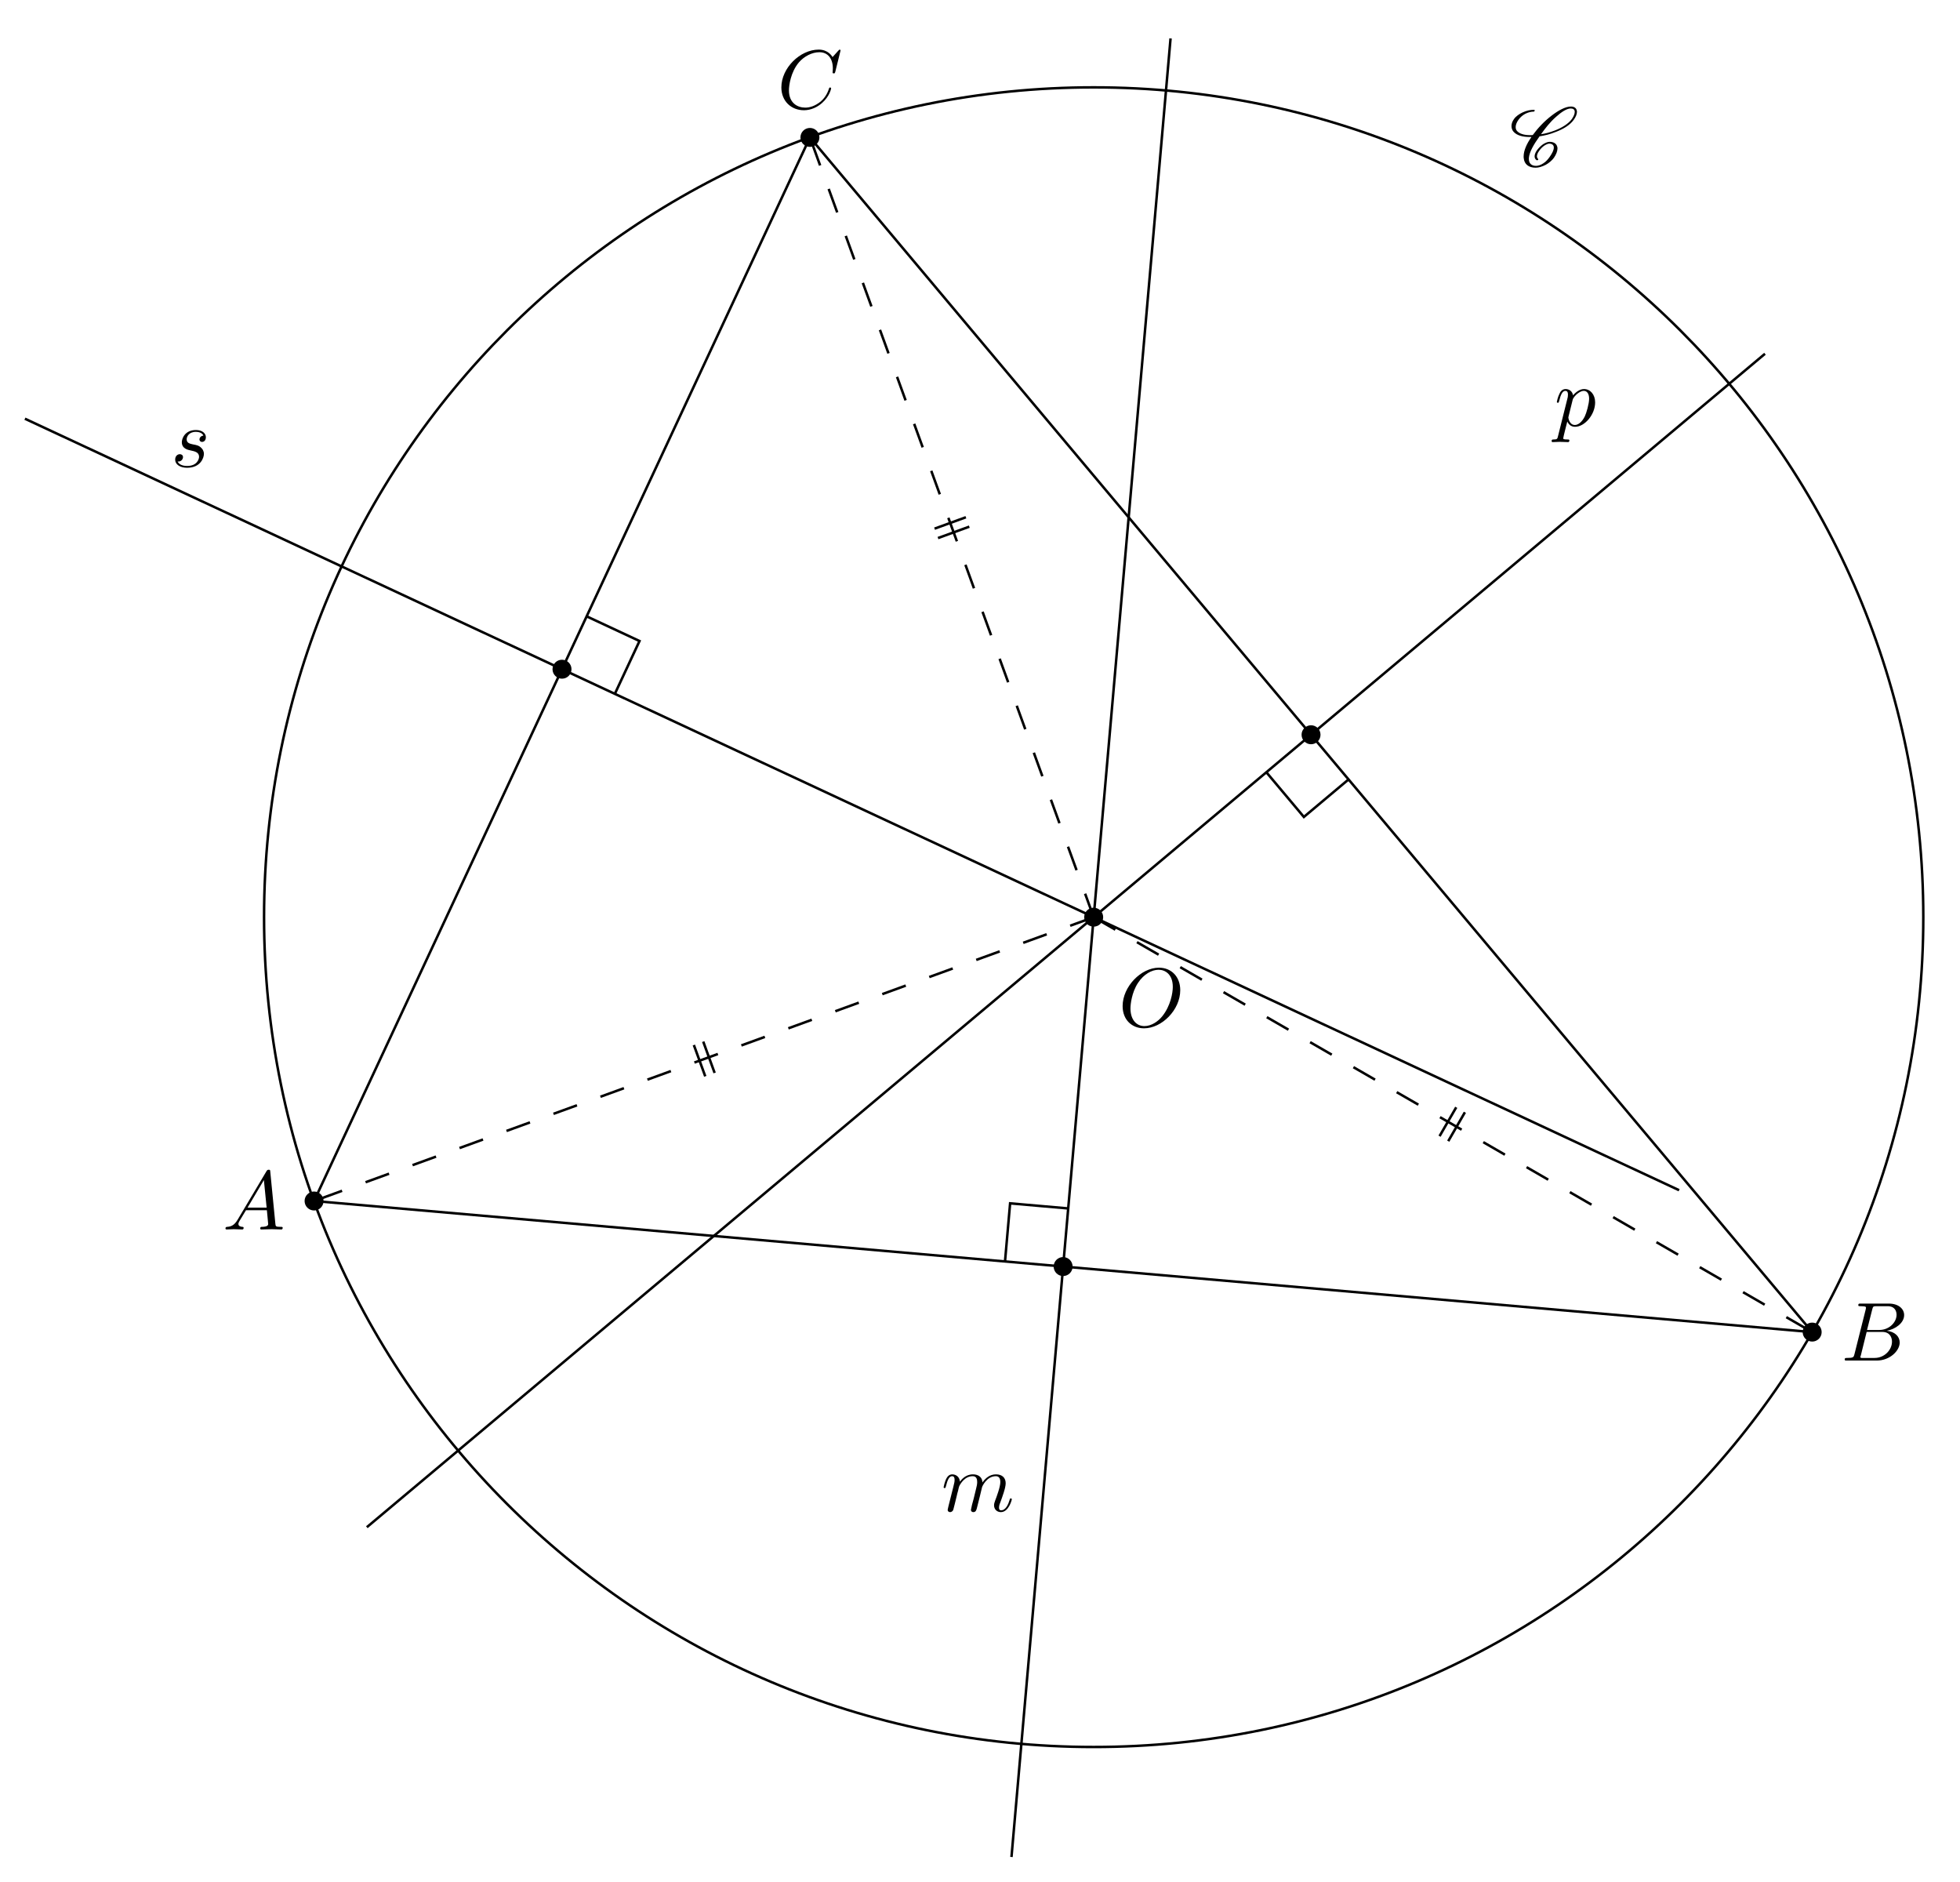
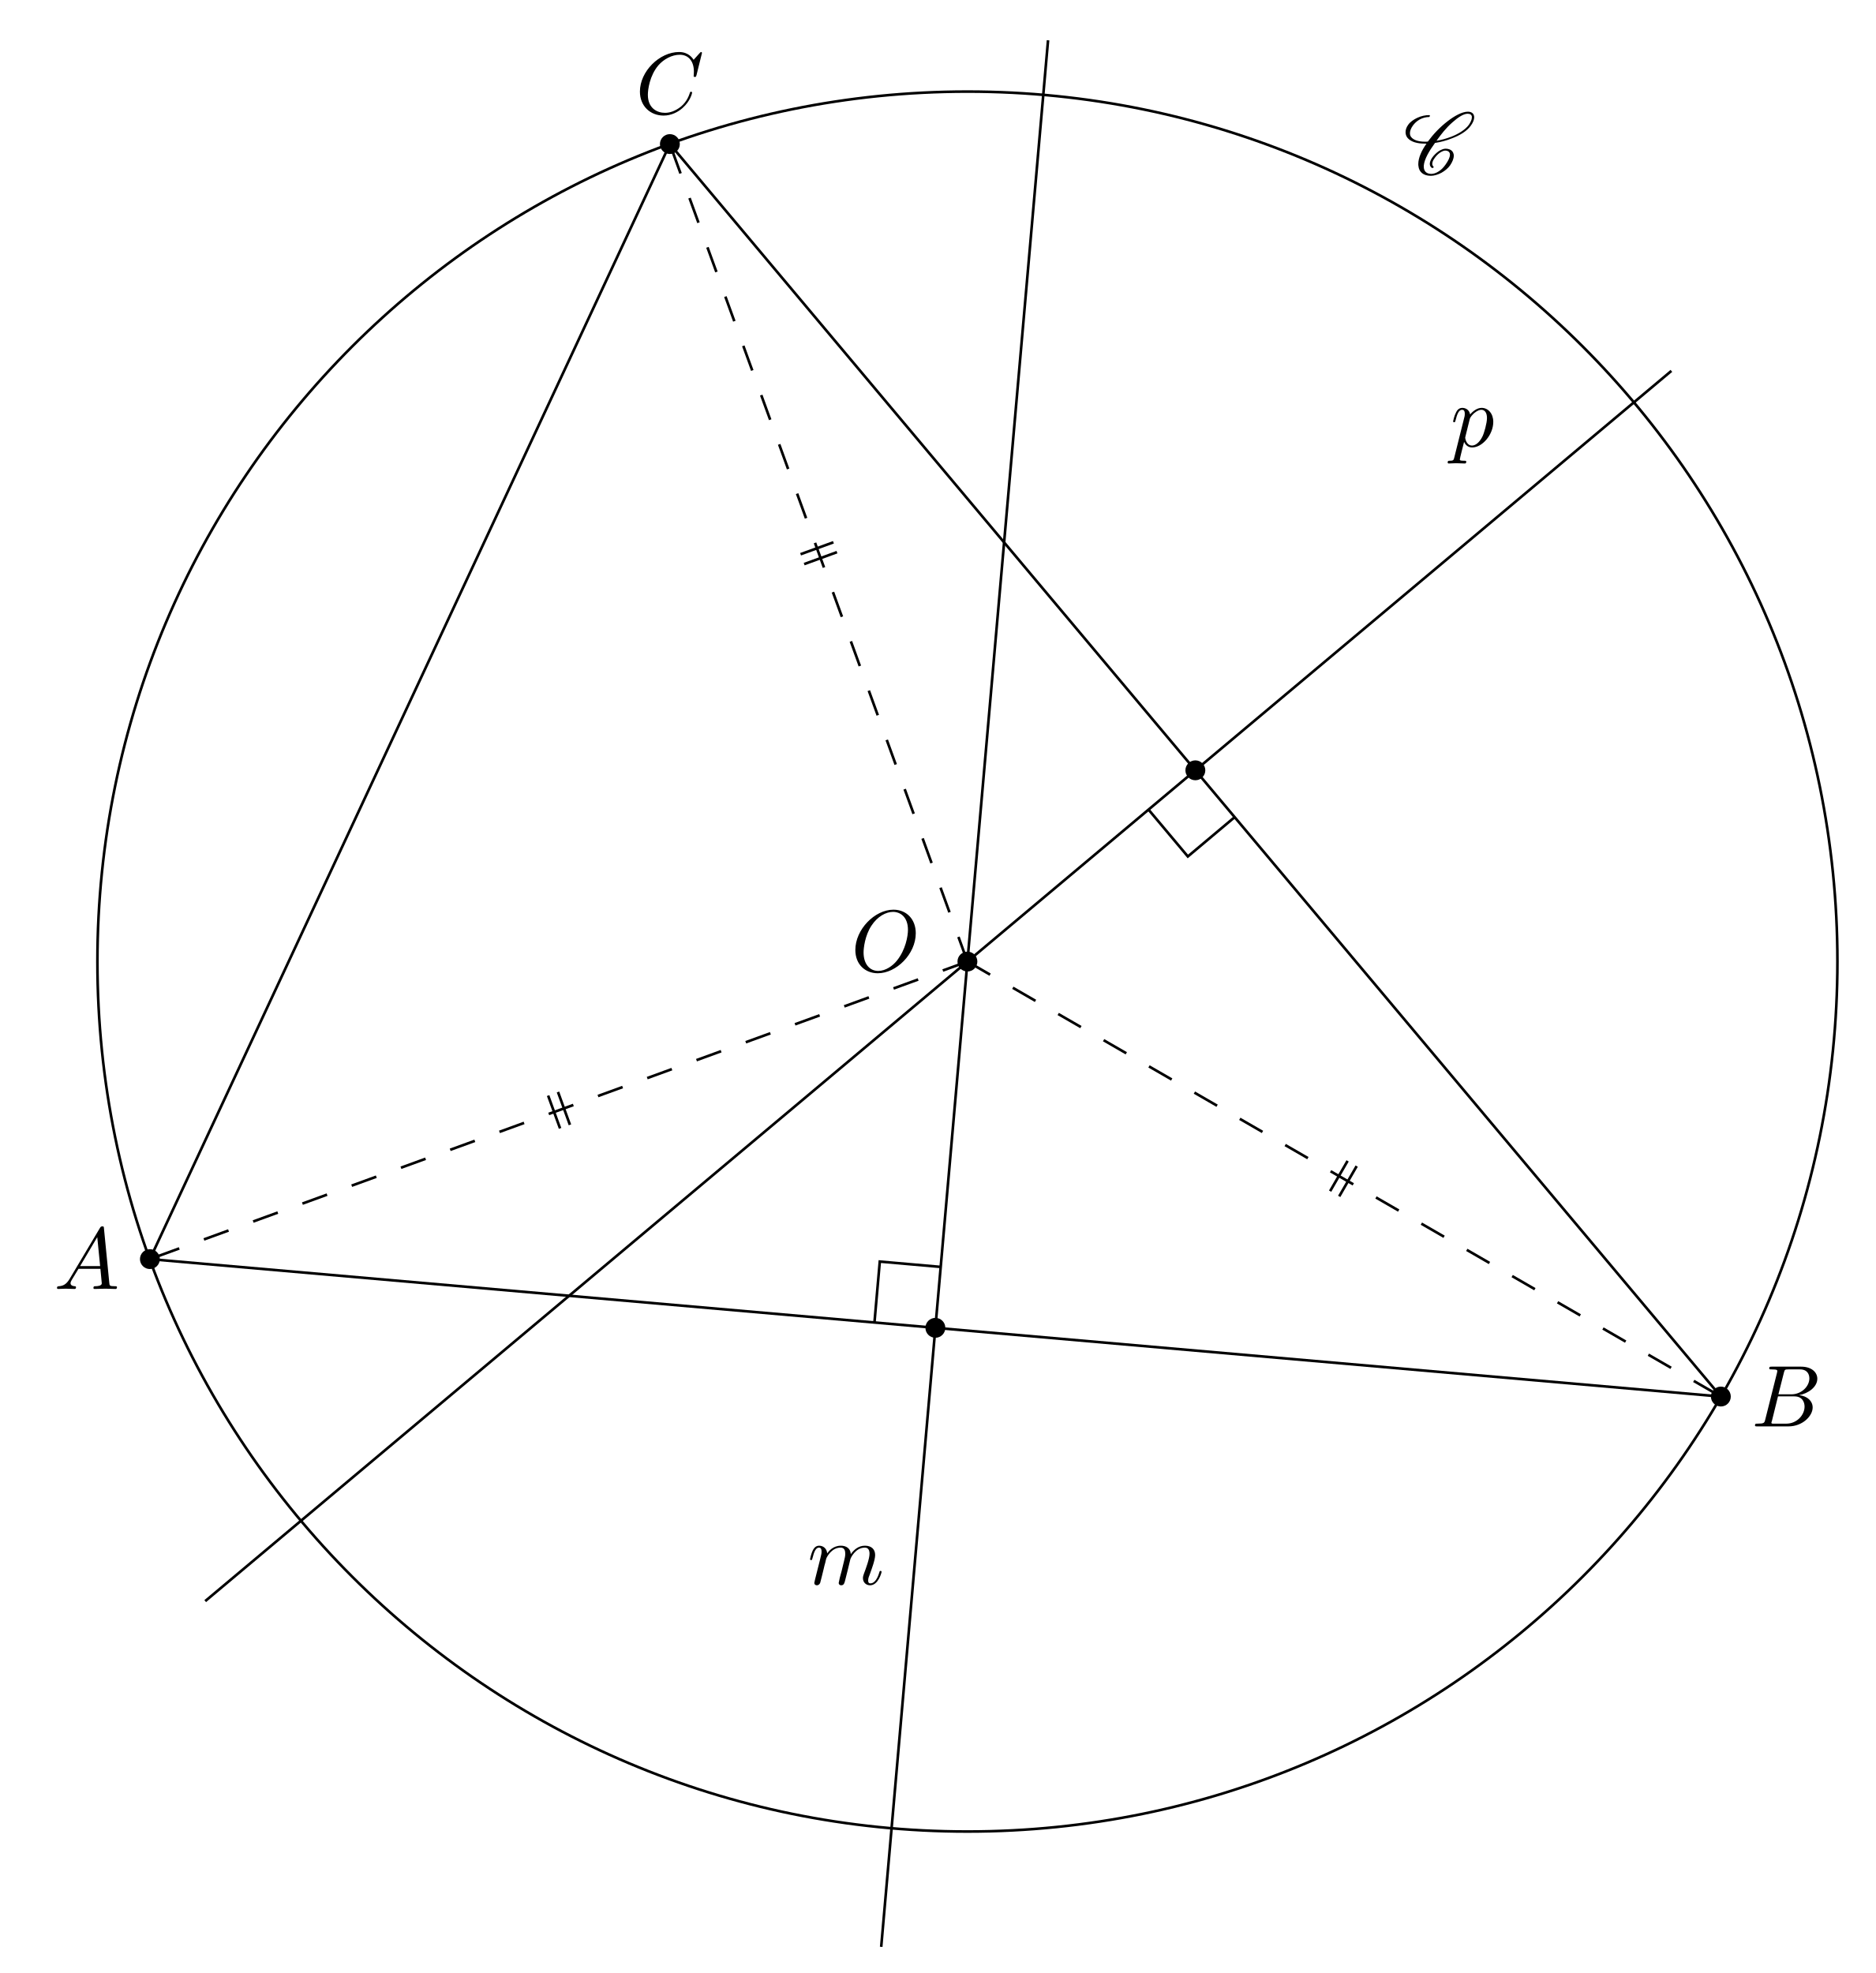
- <svg xmlns="http://www.w3.org/2000/svg" xmlns:xlink="http://www.w3.org/1999/xlink" width="234.392pt" height="225.009pt" viewBox="0 0 234.392 225.009">
+ <svg xmlns="http://www.w3.org/2000/svg" xmlns:xlink="http://www.w3.org/1999/xlink" width="213.926pt" height="225.009pt" viewBox="0 0 213.926 225.009">
  <defs>
    <g>
      <g id="glyph-0-0">
        <path d="M 7.375 -4.344 C 7.375 -5.953 6.312 -7.031 4.828 -7.031 C 2.688 -7.031 0.484 -4.766 0.484 -2.438 C 0.484 -0.781 1.609 0.219 3.047 0.219 C 5.156 0.219 7.375 -1.969 7.375 -4.344 Z M 3.094 -0.047 C 2.109 -0.047 1.422 -0.844 1.422 -2.156 C 1.422 -2.609 1.562 -4.062 2.328 -5.219 C 3.016 -6.266 3.984 -6.781 4.781 -6.781 C 5.594 -6.781 6.484 -6.219 6.484 -4.734 C 6.484 -4.016 6.219 -2.469 5.234 -1.234 C 4.75 -0.625 3.938 -0.047 3.094 -0.047 Z M 3.094 -0.047 " />
      </g>
      <g id="glyph-0-1">
        <path d="M 1.781 -1.141 C 1.391 -0.484 1 -0.344 0.562 -0.312 C 0.438 -0.297 0.344 -0.297 0.344 -0.109 C 0.344 -0.047 0.406 0 0.484 0 C 0.75 0 1.062 -0.031 1.328 -0.031 C 1.672 -0.031 2.016 0 2.328 0 C 2.391 0 2.516 0 2.516 -0.188 C 2.516 -0.297 2.438 -0.312 2.359 -0.312 C 2.141 -0.328 1.891 -0.406 1.891 -0.656 C 1.891 -0.781 1.953 -0.891 2.031 -1.031 L 2.797 -2.297 L 5.297 -2.297 C 5.312 -2.094 5.453 -0.734 5.453 -0.641 C 5.453 -0.344 4.938 -0.312 4.734 -0.312 C 4.594 -0.312 4.5 -0.312 4.5 -0.109 C 4.5 0 4.609 0 4.641 0 C 5.047 0 5.469 -0.031 5.875 -0.031 C 6.125 -0.031 6.766 0 7.016 0 C 7.062 0 7.188 0 7.188 -0.203 C 7.188 -0.312 7.094 -0.312 6.953 -0.312 C 6.344 -0.312 6.344 -0.375 6.312 -0.672 L 5.703 -6.891 C 5.688 -7.094 5.688 -7.141 5.516 -7.141 C 5.359 -7.141 5.312 -7.062 5.25 -6.969 Z M 2.984 -2.609 L 4.938 -5.906 L 5.266 -2.609 Z M 2.984 -2.609 " />
      </g>
      <g id="glyph-0-2">
        <path d="M 1.594 -0.781 C 1.5 -0.391 1.469 -0.312 0.688 -0.312 C 0.516 -0.312 0.422 -0.312 0.422 -0.109 C 0.422 0 0.516 0 0.688 0 L 4.25 0 C 5.828 0 7 -1.172 7 -2.156 C 7 -2.875 6.422 -3.453 5.453 -3.562 C 6.484 -3.75 7.531 -4.484 7.531 -5.438 C 7.531 -6.172 6.875 -6.812 5.688 -6.812 L 2.328 -6.812 C 2.141 -6.812 2.047 -6.812 2.047 -6.609 C 2.047 -6.5 2.141 -6.5 2.328 -6.5 C 2.344 -6.5 2.531 -6.5 2.703 -6.484 C 2.875 -6.453 2.969 -6.453 2.969 -6.312 C 2.969 -6.281 2.953 -6.25 2.938 -6.125 Z M 3.094 -3.656 L 3.719 -6.125 C 3.812 -6.469 3.828 -6.5 4.25 -6.5 L 5.547 -6.5 C 6.422 -6.5 6.625 -5.906 6.625 -5.469 C 6.625 -4.594 5.766 -3.656 4.562 -3.656 Z M 2.656 -0.312 C 2.516 -0.312 2.5 -0.312 2.438 -0.312 C 2.328 -0.328 2.297 -0.344 2.297 -0.422 C 2.297 -0.453 2.297 -0.469 2.359 -0.641 L 3.047 -3.422 L 4.922 -3.422 C 5.875 -3.422 6.078 -2.688 6.078 -2.266 C 6.078 -1.281 5.188 -0.312 4 -0.312 Z M 2.656 -0.312 " />
      </g>
      <g id="glyph-0-3">
        <path d="M 7.578 -6.922 C 7.578 -6.953 7.562 -7.031 7.469 -7.031 C 7.438 -7.031 7.422 -7.016 7.312 -6.906 L 6.625 -6.141 C 6.531 -6.281 6.078 -7.031 4.969 -7.031 C 2.734 -7.031 0.5 -4.828 0.5 -2.516 C 0.5 -0.875 1.672 0.219 3.203 0.219 C 4.062 0.219 4.828 -0.172 5.359 -0.641 C 6.281 -1.453 6.453 -2.359 6.453 -2.391 C 6.453 -2.5 6.344 -2.5 6.328 -2.5 C 6.266 -2.5 6.219 -2.469 6.203 -2.391 C 6.109 -2.109 5.875 -1.391 5.188 -0.812 C 4.5 -0.266 3.875 -0.094 3.359 -0.094 C 2.469 -0.094 1.406 -0.609 1.406 -2.156 C 1.406 -2.734 1.609 -4.344 2.609 -5.516 C 3.219 -6.219 4.156 -6.719 5.047 -6.719 C 6.062 -6.719 6.656 -5.953 6.656 -4.797 C 6.656 -4.391 6.625 -4.391 6.625 -4.281 C 6.625 -4.188 6.734 -4.188 6.766 -4.188 C 6.891 -4.188 6.891 -4.203 6.953 -4.391 Z M 7.578 -6.922 " />
      </g>
      <g id="glyph-0-4">
        <path d="M 0.875 -0.594 C 0.844 -0.438 0.781 -0.203 0.781 -0.156 C 0.781 0.016 0.922 0.109 1.078 0.109 C 1.203 0.109 1.375 0.031 1.453 -0.172 C 1.453 -0.188 1.578 -0.656 1.641 -0.906 L 1.859 -1.797 C 1.906 -2.031 1.969 -2.25 2.031 -2.469 C 2.062 -2.641 2.141 -2.938 2.156 -2.969 C 2.297 -3.281 2.828 -4.188 3.781 -4.188 C 4.234 -4.188 4.312 -3.812 4.312 -3.484 C 4.312 -3.234 4.25 -2.953 4.172 -2.656 L 3.891 -1.5 L 3.688 -0.75 C 3.656 -0.547 3.562 -0.203 3.562 -0.156 C 3.562 0.016 3.703 0.109 3.844 0.109 C 4.156 0.109 4.219 -0.141 4.297 -0.453 C 4.438 -1.016 4.812 -2.469 4.891 -2.859 C 4.922 -2.984 5.453 -4.188 6.547 -4.188 C 6.969 -4.188 7.078 -3.844 7.078 -3.484 C 7.078 -2.922 6.656 -1.781 6.453 -1.25 C 6.375 -1.016 6.328 -0.906 6.328 -0.703 C 6.328 -0.234 6.672 0.109 7.141 0.109 C 8.078 0.109 8.453 -1.344 8.453 -1.422 C 8.453 -1.531 8.359 -1.531 8.328 -1.531 C 8.234 -1.531 8.234 -1.5 8.188 -1.344 C 8.031 -0.812 7.719 -0.109 7.172 -0.109 C 7 -0.109 6.922 -0.203 6.922 -0.438 C 6.922 -0.688 7.016 -0.922 7.109 -1.141 C 7.297 -1.672 7.719 -2.766 7.719 -3.344 C 7.719 -3.984 7.312 -4.406 6.562 -4.406 C 5.828 -4.406 5.312 -3.969 4.938 -3.438 C 4.938 -3.562 4.906 -3.906 4.625 -4.141 C 4.375 -4.359 4.062 -4.406 3.812 -4.406 C 2.906 -4.406 2.422 -3.766 2.25 -3.531 C 2.203 -4.109 1.781 -4.406 1.328 -4.406 C 0.875 -4.406 0.688 -4.016 0.594 -3.844 C 0.422 -3.484 0.297 -2.906 0.297 -2.875 C 0.297 -2.766 0.391 -2.766 0.406 -2.766 C 0.516 -2.766 0.516 -2.781 0.578 -3 C 0.75 -3.703 0.953 -4.188 1.312 -4.188 C 1.469 -4.188 1.609 -4.109 1.609 -3.734 C 1.609 -3.516 1.578 -3.406 1.453 -2.891 Z M 0.875 -0.594 " />
      </g>
      <g id="glyph-0-5">
        <path d="M 0.453 1.219 C 0.375 1.562 0.344 1.625 -0.094 1.625 C -0.203 1.625 -0.312 1.625 -0.312 1.812 C -0.312 1.891 -0.266 1.938 -0.188 1.938 C 0.078 1.938 0.375 1.906 0.641 1.906 C 0.984 1.906 1.312 1.938 1.641 1.938 C 1.688 1.938 1.812 1.938 1.812 1.734 C 1.812 1.625 1.719 1.625 1.578 1.625 C 1.078 1.625 1.078 1.562 1.078 1.469 C 1.078 1.344 1.5 -0.281 1.562 -0.531 C 1.688 -0.234 1.969 0.109 2.484 0.109 C 3.641 0.109 4.891 -1.344 4.891 -2.812 C 4.891 -3.75 4.312 -4.406 3.562 -4.406 C 3.062 -4.406 2.578 -4.047 2.25 -3.656 C 2.156 -4.203 1.719 -4.406 1.359 -4.406 C 0.891 -4.406 0.703 -4.016 0.625 -3.844 C 0.438 -3.5 0.312 -2.906 0.312 -2.875 C 0.312 -2.766 0.406 -2.766 0.422 -2.766 C 0.531 -2.766 0.531 -2.781 0.594 -3 C 0.766 -3.703 0.969 -4.188 1.328 -4.188 C 1.5 -4.188 1.641 -4.109 1.641 -3.734 C 1.641 -3.5 1.609 -3.391 1.562 -3.219 Z M 2.203 -3.109 C 2.266 -3.375 2.547 -3.656 2.719 -3.812 C 3.078 -4.109 3.359 -4.188 3.531 -4.188 C 3.922 -4.188 4.172 -3.844 4.172 -3.25 C 4.172 -2.656 3.844 -1.516 3.656 -1.141 C 3.312 -0.438 2.844 -0.109 2.469 -0.109 C 1.812 -0.109 1.688 -0.938 1.688 -1 C 1.688 -1.016 1.688 -1.031 1.719 -1.156 Z M 2.203 -3.109 " />
      </g>
-       <g id="glyph-0-6">
-         <path d="M 3.891 -3.734 C 3.625 -3.719 3.422 -3.5 3.422 -3.281 C 3.422 -3.141 3.516 -2.984 3.734 -2.984 C 3.953 -2.984 4.188 -3.156 4.188 -3.547 C 4.188 -4 3.766 -4.406 3 -4.406 C 1.688 -4.406 1.312 -3.391 1.312 -2.953 C 1.312 -2.172 2.047 -2.031 2.344 -1.969 C 2.859 -1.859 3.375 -1.75 3.375 -1.203 C 3.375 -0.953 3.156 -0.109 1.953 -0.109 C 1.812 -0.109 1.047 -0.109 0.812 -0.641 C 1.203 -0.594 1.453 -0.891 1.453 -1.172 C 1.453 -1.391 1.281 -1.516 1.078 -1.516 C 0.812 -1.516 0.516 -1.312 0.516 -0.859 C 0.516 -0.297 1.094 0.109 1.938 0.109 C 3.562 0.109 3.953 -1.094 3.953 -1.547 C 3.953 -1.906 3.766 -2.156 3.641 -2.266 C 3.375 -2.547 3.078 -2.609 2.641 -2.688 C 2.281 -2.766 1.891 -2.844 1.891 -3.297 C 1.891 -3.578 2.125 -4.188 3 -4.188 C 3.25 -4.188 3.75 -4.109 3.891 -3.734 Z M 3.891 -3.734 " />
-       </g>
      <g id="glyph-1-0">
        <path d="M 3.438 -0.875 C 3.359 -0.953 3.312 -1.047 3.312 -1.172 C 3.312 -1.328 3.375 -1.547 3.547 -1.781 C 3.703 -2.016 3.906 -2.25 4.172 -2.438 C 4.391 -2.578 4.609 -2.688 4.781 -2.688 C 5.125 -2.688 5.312 -2.516 5.328 -2.266 L 5.328 -2.219 C 5.328 -1.906 5.125 -1.516 4.828 -1.094 C 4.625 -0.812 4.391 -0.531 4.062 -0.328 C 3.766 -0.125 3.438 -0.031 3.203 -0.031 C 2.609 -0.031 2.344 -0.375 2.344 -0.859 L 2.344 -0.969 C 2.406 -1.719 2.969 -2.656 3.625 -3.562 C 4.234 -3.656 4.891 -3.812 5.578 -4.094 C 6.375 -4.391 7.25 -4.875 7.719 -5.547 C 7.953 -5.875 8.094 -6.203 8.094 -6.484 C 8.094 -6.531 8.094 -6.578 8.078 -6.625 C 8.031 -6.938 7.766 -7.125 7.375 -7.125 C 6.703 -7.125 5.828 -6.625 5.094 -6.062 C 4.172 -5.359 3.406 -4.531 2.812 -3.719 C 2.703 -3.703 2.594 -3.703 2.484 -3.703 C 1.766 -3.703 1.172 -3.875 0.891 -4.25 C 0.812 -4.359 0.766 -4.5 0.766 -4.672 C 0.766 -4.922 0.875 -5.219 1.094 -5.531 C 1.281 -5.797 1.562 -6.062 1.875 -6.234 C 2.25 -6.438 2.625 -6.516 2.938 -6.516 C 2.953 -6.516 2.984 -6.531 3 -6.547 C 3.016 -6.594 3.047 -6.625 3.047 -6.656 C 3.047 -6.703 3.016 -6.734 2.969 -6.734 C 2.562 -6.734 2.094 -6.656 1.594 -6.422 C 1.203 -6.234 0.797 -5.969 0.562 -5.625 C 0.344 -5.328 0.266 -5.031 0.266 -4.781 C 0.266 -4.531 0.359 -4.281 0.516 -4.109 C 0.922 -3.656 1.641 -3.484 2.438 -3.484 L 2.656 -3.484 C 2.078 -2.672 1.719 -1.844 1.719 -1.156 C 1.719 -1.078 1.719 -1 1.734 -0.938 C 1.797 -0.25 2.297 0.188 3.156 0.188 C 3.516 0.188 3.938 0.062 4.359 -0.156 C 4.75 -0.375 5.109 -0.672 5.344 -1 C 5.609 -1.391 5.766 -1.781 5.766 -2.109 C 5.766 -2.188 5.766 -2.25 5.734 -2.328 C 5.641 -2.703 5.297 -2.906 4.812 -2.906 C 4.578 -2.906 4.281 -2.766 4.031 -2.609 C 3.734 -2.391 3.484 -2.141 3.297 -1.875 C 3.125 -1.625 3.031 -1.375 3.031 -1.172 C 3.031 -0.984 3.109 -0.812 3.281 -0.703 C 3.297 -0.703 3.297 -0.703 3.312 -0.703 C 3.312 -0.703 3.344 -0.703 3.344 -0.703 L 3.422 -0.734 L 3.453 -0.75 C 3.453 -0.781 3.469 -0.781 3.469 -0.812 C 3.469 -0.844 3.453 -0.859 3.438 -0.875 Z M 3.453 -0.75 C 3.453 -0.766 3.469 -0.781 3.469 -0.812 C 3.469 -0.812 3.469 -0.828 3.453 -0.844 C 3.453 -0.844 3.453 -0.828 3.453 -0.75 Z M 7.344 -6.891 C 7.641 -6.891 7.797 -6.766 7.828 -6.562 L 7.828 -6.469 C 7.828 -6.234 7.703 -5.953 7.484 -5.625 C 7.047 -5.031 6.234 -4.562 5.469 -4.266 C 4.891 -4.047 4.328 -3.891 3.797 -3.812 C 4.312 -4.531 4.859 -5.25 5.609 -5.906 C 6.188 -6.422 6.844 -6.891 7.344 -6.891 Z M 7.344 -6.891 " />
      </g>
    </g>
    <clipPath id="clip-0">
-       <path clip-rule="nonzero" d="M 116 0 L 145 0 L 145 225.008 L 116 225.008 Z M 116 0 " />
+       <path clip-rule="nonzero" d="M 96 0 L 124 0 L 124 225.008 L 96 225.008 Z M 96 0 " />
    </clipPath>
    <clipPath id="clip-1">
-       <path clip-rule="nonzero" d="M 27 6 L 234.391 6 L 234.391 214 L 27 214 Z M 27 6 " />
+       <path clip-rule="nonzero" d="M 6 6 L 213.926 6 L 213.926 214 L 6 214 Z M 6 6 " />
    </clipPath>
  </defs>
-   <path fill-rule="nonzero" fill="rgb(0%, 0%, 0%)" fill-opacity="1" d="M 131.926 109.66 C 131.926 109.035 131.418 108.527 130.789 108.527 C 130.164 108.527 129.656 109.035 129.656 109.66 C 129.656 110.289 130.164 110.793 130.789 110.793 C 131.418 110.793 131.926 110.289 131.926 109.66 Z M 131.926 109.66 " />
-   <path fill-rule="nonzero" fill="rgb(0%, 0%, 0%)" fill-opacity="1" d="M 38.695 143.594 C 38.695 142.969 38.188 142.461 37.559 142.461 C 36.934 142.461 36.426 142.969 36.426 143.594 C 36.426 144.219 36.934 144.727 37.559 144.727 C 38.188 144.727 38.695 144.219 38.695 143.594 Z M 38.695 143.594 " />
-   <path fill-rule="nonzero" fill="rgb(0%, 0%, 0%)" fill-opacity="1" d="M 217.848 159.27 C 217.848 158.641 217.34 158.133 216.715 158.133 C 216.086 158.133 215.578 158.641 215.578 159.27 C 215.578 159.895 216.086 160.402 216.715 160.402 C 217.34 160.402 217.848 159.895 217.848 159.27 Z M 217.848 159.27 " />
-   <path fill-rule="nonzero" fill="rgb(0%, 0%, 0%)" fill-opacity="1" d="M 97.992 16.43 C 97.992 15.805 97.484 15.297 96.859 15.297 C 96.23 15.297 95.723 15.805 95.723 16.43 C 95.723 17.055 96.23 17.562 96.859 17.562 C 97.484 17.562 97.992 17.055 97.992 16.43 Z M 97.992 16.43 " />
-   <path fill-rule="nonzero" fill="rgb(0%, 0%, 0%)" fill-opacity="1" d="M 128.27 151.43 C 128.27 150.805 127.762 150.297 127.137 150.297 C 126.512 150.297 126.004 150.805 126.004 151.43 C 126.004 152.059 126.512 152.566 127.137 152.566 C 127.762 152.566 128.27 152.059 128.27 151.43 Z M 128.27 151.43 " />
-   <path fill-rule="nonzero" fill="rgb(0%, 0%, 0%)" fill-opacity="1" d="M 157.918 87.848 C 157.918 87.223 157.41 86.715 156.785 86.715 C 156.16 86.715 155.652 87.223 155.652 87.848 C 155.652 88.477 156.16 88.984 156.785 88.984 C 157.41 88.984 157.918 88.477 157.918 87.848 Z M 157.918 87.848 " />
-   <path fill-rule="nonzero" fill="rgb(0%, 0%, 0%)" fill-opacity="1" d="M 68.344 80.012 C 68.344 79.387 67.836 78.879 67.207 78.879 C 66.582 78.879 66.074 79.387 66.074 80.012 C 66.074 80.637 66.582 81.145 67.207 81.145 C 67.836 81.145 68.344 80.637 68.344 80.012 Z M 68.344 80.012 " />
-   <path fill="none" stroke-width="0.299" stroke-linecap="butt" stroke-linejoin="miter" stroke="rgb(0%, 0%, 0%)" stroke-opacity="1" stroke-miterlimit="10" d="M -93.232 -33.933 L 85.924 -49.609 L -33.932 93.231 Z M -93.232 -33.933 " transform="matrix(1, 0, 0, -1, 130.791, 109.661)" />
+   <path fill-rule="nonzero" fill="rgb(0%, 0%, 0%)" fill-opacity="1" d="M 111.457 109.66 C 111.457 109.035 110.953 108.527 110.324 108.527 C 109.699 108.527 109.191 109.035 109.191 109.66 C 109.191 110.289 109.699 110.793 110.324 110.793 C 110.953 110.793 111.457 110.289 111.457 109.66 Z M 111.457 109.66 " />
+   <path fill-rule="nonzero" fill="rgb(0%, 0%, 0%)" fill-opacity="1" d="M 18.227 143.594 C 18.227 142.969 17.719 142.461 17.094 142.461 C 16.469 142.461 15.961 142.969 15.961 143.594 C 15.961 144.219 16.469 144.727 17.094 144.727 C 17.719 144.727 18.227 144.219 18.227 143.594 Z M 18.227 143.594 " />
+   <path fill-rule="nonzero" fill="rgb(0%, 0%, 0%)" fill-opacity="1" d="M 197.379 159.27 C 197.379 158.641 196.875 158.133 196.246 158.133 C 195.621 158.133 195.113 158.641 195.113 159.27 C 195.113 159.895 195.621 160.402 196.246 160.402 C 196.875 160.402 197.379 159.895 197.379 159.27 Z M 197.379 159.27 " />
+   <path fill-rule="nonzero" fill="rgb(0%, 0%, 0%)" fill-opacity="1" d="M 77.527 16.43 C 77.527 15.805 77.02 15.297 76.391 15.297 C 75.766 15.297 75.258 15.805 75.258 16.43 C 75.258 17.055 75.766 17.562 76.391 17.562 C 77.02 17.562 77.527 17.055 77.527 16.43 Z M 77.527 16.43 " />
+   <path fill-rule="nonzero" fill="rgb(0%, 0%, 0%)" fill-opacity="1" d="M 107.805 151.43 C 107.805 150.805 107.297 150.297 106.672 150.297 C 106.043 150.297 105.535 150.805 105.535 151.43 C 105.535 152.059 106.043 152.566 106.672 152.566 C 107.297 152.566 107.805 152.059 107.805 151.43 Z M 107.805 151.43 " />
+   <path fill-rule="nonzero" fill="rgb(0%, 0%, 0%)" fill-opacity="1" d="M 137.453 87.848 C 137.453 87.223 136.945 86.715 136.32 86.715 C 135.691 86.715 135.184 87.223 135.184 87.848 C 135.184 88.477 135.691 88.984 136.32 88.984 C 136.945 88.984 137.453 88.477 137.453 87.848 Z M 137.453 87.848 " />
+   <path fill="none" stroke-width="0.299" stroke-linecap="butt" stroke-linejoin="miter" stroke="rgb(0%, 0%, 0%)" stroke-opacity="1" stroke-miterlimit="10" d="M -93.231 -33.933 L 85.921 -49.609 L -33.934 93.231 Z M -93.231 -33.933 " transform="matrix(1, 0, 0, -1, 110.325, 109.661)" />
  <g clip-path="url(#clip-0)">
-     <path fill="none" stroke-width="0.299" stroke-linecap="butt" stroke-linejoin="miter" stroke="rgb(0%, 0%, 0%)" stroke-opacity="1" stroke-miterlimit="10" d="M -9.83 -112.366 L 9.193 105.067 " transform="matrix(1, 0, 0, -1, 130.791, 109.661)" />
+     <path fill="none" stroke-width="0.299" stroke-linecap="butt" stroke-linejoin="miter" stroke="rgb(0%, 0%, 0%)" stroke-opacity="1" stroke-miterlimit="10" d="M -9.833 -112.366 L 9.195 105.067 " transform="matrix(1, 0, 0, -1, 110.325, 109.661)" />
  </g>
-   <path fill="none" stroke-width="0.299" stroke-linecap="butt" stroke-linejoin="miter" stroke="rgb(0%, 0%, 0%)" stroke-opacity="1" stroke-miterlimit="10" d="M 80.279 67.364 L -86.924 -72.937 " transform="matrix(1, 0, 0, -1, 130.791, 109.661)" />
-   <path fill="none" stroke-width="0.299" stroke-linecap="butt" stroke-linejoin="miter" stroke="rgb(0%, 0%, 0%)" stroke-opacity="1" stroke-miterlimit="10" d="M -127.811 59.599 L 70.01 -32.644 " transform="matrix(1, 0, 0, -1, 130.791, 109.661)" />
-   <path fill="none" stroke-width="0.299" stroke-linecap="butt" stroke-linejoin="miter" stroke="rgb(0%, 0%, 0%)" stroke-opacity="1" stroke-dasharray="2.989 2.989" stroke-miterlimit="10" d="M -0.002 0.001 L -93.232 -33.933 " transform="matrix(1, 0, 0, -1, 130.791, 109.661)" />
-   <path fill="none" stroke-width="0.299" stroke-linecap="butt" stroke-linejoin="miter" stroke="rgb(0%, 0%, 0%)" stroke-opacity="1" stroke-dasharray="2.989 2.989" stroke-miterlimit="10" d="M -0.002 0.001 L 85.924 -49.609 " transform="matrix(1, 0, 0, -1, 130.791, 109.661)" />
-   <path fill="none" stroke-width="0.299" stroke-linecap="butt" stroke-linejoin="miter" stroke="rgb(0%, 0%, 0%)" stroke-opacity="1" stroke-dasharray="2.989 2.989" stroke-miterlimit="10" d="M -0.002 0.001 L -33.932 93.231 " transform="matrix(1, 0, 0, -1, 130.791, 109.661)" />
+   <path fill="none" stroke-width="0.299" stroke-linecap="butt" stroke-linejoin="miter" stroke="rgb(0%, 0%, 0%)" stroke-opacity="1" stroke-miterlimit="10" d="M 80.28 67.364 L -86.923 -72.937 " transform="matrix(1, 0, 0, -1, 110.325, 109.661)" />
+   <path fill="none" stroke-width="0.299" stroke-linecap="butt" stroke-linejoin="miter" stroke="rgb(0%, 0%, 0%)" stroke-opacity="1" stroke-dasharray="2.989 2.989" stroke-miterlimit="10" d="M -0.001 0.001 L -93.231 -33.933 " transform="matrix(1, 0, 0, -1, 110.325, 109.661)" />
+   <path fill="none" stroke-width="0.299" stroke-linecap="butt" stroke-linejoin="miter" stroke="rgb(0%, 0%, 0%)" stroke-opacity="1" stroke-dasharray="2.989 2.989" stroke-miterlimit="10" d="M -0.001 0.001 L 85.921 -49.609 " transform="matrix(1, 0, 0, -1, 110.325, 109.661)" />
+   <path fill="none" stroke-width="0.299" stroke-linecap="butt" stroke-linejoin="miter" stroke="rgb(0%, 0%, 0%)" stroke-opacity="1" stroke-dasharray="2.989 2.989" stroke-miterlimit="10" d="M -0.001 0.001 L -33.934 93.231 " transform="matrix(1, 0, 0, -1, 110.325, 109.661)" />
  <g clip-path="url(#clip-1)">
-     <path fill="none" stroke-width="0.299" stroke-linecap="butt" stroke-linejoin="miter" stroke="rgb(0%, 0%, 0%)" stroke-opacity="1" stroke-miterlimit="10" d="M 99.213 0.001 C 99.213 54.794 54.795 99.216 -0.002 99.216 C -54.795 99.216 -99.213 54.794 -99.213 0.001 C -99.213 -54.796 -54.795 -99.214 -0.002 -99.214 C 54.795 -99.214 99.213 -54.796 99.213 0.001 Z M 99.213 0.001 " transform="matrix(1, 0, 0, -1, 130.791, 109.661)" />
+     <path fill="none" stroke-width="0.299" stroke-linecap="butt" stroke-linejoin="miter" stroke="rgb(0%, 0%, 0%)" stroke-opacity="1" stroke-miterlimit="10" d="M 99.214 0.001 C 99.214 54.794 54.796 99.216 -0.001 99.216 C -54.794 99.216 -99.216 54.794 -99.216 0.001 C -99.216 -54.796 -54.794 -99.214 -0.001 -99.214 C 54.796 -99.214 99.214 -54.796 99.214 0.001 Z M 99.214 0.001 " transform="matrix(1, 0, 0, -1, 110.325, 109.661)" />
  </g>
  <g fill="rgb(0%, 0%, 0%)" fill-opacity="1">
-     <use xlink:href="#glyph-0-0" x="133.768" y="122.729" />
+     <use xlink:href="#glyph-0-0" x="97.059" y="110.775" />
  </g>
  <g fill="rgb(0%, 0%, 0%)" fill-opacity="1">
-     <use xlink:href="#glyph-0-1" x="26.62" y="146.997" />
+     <use xlink:href="#glyph-0-1" x="6.154" y="146.998" />
  </g>
  <g fill="rgb(0%, 0%, 0%)" fill-opacity="1">
-     <use xlink:href="#glyph-0-2" x="220.181" y="162.671" />
+     <use xlink:href="#glyph-0-2" x="199.715" y="162.671" />
  </g>
  <g fill="rgb(0%, 0%, 0%)" fill-opacity="1">
-     <use xlink:href="#glyph-0-3" x="92.941" y="12.962" />
+     <use xlink:href="#glyph-0-3" x="72.476" y="12.962" />
  </g>
  <g fill="rgb(0%, 0%, 0%)" fill-opacity="1">
-     <use xlink:href="#glyph-0-4" x="112.548" y="180.684" />
+     <use xlink:href="#glyph-0-4" x="92.082" y="180.684" />
  </g>
  <g fill="rgb(0%, 0%, 0%)" fill-opacity="1">
-     <use xlink:href="#glyph-0-5" x="185.868" y="50.921" />
+     <use xlink:href="#glyph-0-5" x="165.402" y="50.921" />
  </g>
+   <path fill="none" stroke-width="0.299" stroke-linecap="butt" stroke-linejoin="miter" stroke="rgb(0%, 0%, 0%)" stroke-opacity="1" stroke-miterlimit="10" d="M -46.454 -19.026 L -47.817 -15.284 M -45.329 -18.62 L -46.692 -14.874 " transform="matrix(1, 0, 0, -1, 110.325, 109.661)" />
+   <path fill="none" stroke-width="0.299" stroke-linecap="butt" stroke-linejoin="miter" stroke="rgb(0%, 0%, 0%)" stroke-opacity="1" stroke-miterlimit="10" d="M 44.39 -23.327 L 42.398 -26.78 M 43.355 -22.73 L 41.362 -26.183 " transform="matrix(1, 0, 0, -1, 110.325, 109.661)" />
+   <path fill="none" stroke-width="0.299" stroke-linecap="butt" stroke-linejoin="miter" stroke="rgb(0%, 0%, 0%)" stroke-opacity="1" stroke-miterlimit="10" d="M -19.028 46.454 L -15.282 47.817 M -18.618 45.329 L -14.876 46.692 " transform="matrix(1, 0, 0, -1, 110.325, 109.661)" />
  <g fill="rgb(0%, 0%, 0%)" fill-opacity="1">
-     <use xlink:href="#glyph-0-6" x="20.432" y="55.819" />
+     <use xlink:href="#glyph-1-0" x="160.023" y="19.862" />
  </g>
-   <path fill="none" stroke-width="0.299" stroke-linecap="butt" stroke-linejoin="miter" stroke="rgb(0%, 0%, 0%)" stroke-opacity="1" stroke-miterlimit="10" d="M -46.451 -19.026 L -47.814 -15.284 M -45.33 -18.62 L -46.693 -14.874 " transform="matrix(1, 0, 0, -1, 130.791, 109.661)" />
-   <path fill="none" stroke-width="0.299" stroke-linecap="butt" stroke-linejoin="miter" stroke="rgb(0%, 0%, 0%)" stroke-opacity="1" stroke-miterlimit="10" d="M 44.393 -23.327 L 42.4 -26.78 M 43.357 -22.73 L 41.361 -26.183 " transform="matrix(1, 0, 0, -1, 130.791, 109.661)" />
-   <path fill="none" stroke-width="0.299" stroke-linecap="butt" stroke-linejoin="miter" stroke="rgb(0%, 0%, 0%)" stroke-opacity="1" stroke-miterlimit="10" d="M -19.029 46.454 L -15.283 47.817 M -18.619 45.329 L -14.873 46.692 " transform="matrix(1, 0, 0, -1, 130.791, 109.661)" />
-   <g fill="rgb(0%, 0%, 0%)" fill-opacity="1">
-     <use xlink:href="#glyph-1-0" x="180.489" y="19.862" />
-   </g>
-   <path fill="none" stroke-width="0.299" stroke-linecap="butt" stroke-linejoin="miter" stroke="rgb(0%, 0%, 0%)" stroke-opacity="1" stroke-miterlimit="10" d="M -10.604 -41.163 L -9.994 -34.214 L -3.045 -34.823 " transform="matrix(1, 0, 0, -1, 130.791, 109.661)" />
-   <path fill="none" stroke-width="0.299" stroke-linecap="butt" stroke-linejoin="miter" stroke="rgb(0%, 0%, 0%)" stroke-opacity="1" stroke-miterlimit="10" d="M 30.479 16.47 L 25.135 11.985 L 20.65 17.329 " transform="matrix(1, 0, 0, -1, 130.791, 109.661)" />
-   <path fill="none" stroke-width="0.299" stroke-linecap="butt" stroke-linejoin="miter" stroke="rgb(0%, 0%, 0%)" stroke-opacity="1" stroke-miterlimit="10" d="M -60.635 35.97 L -54.314 33.02 L -57.264 26.7 " transform="matrix(1, 0, 0, -1, 130.791, 109.661)" />
+   <path fill="none" stroke-width="0.299" stroke-linecap="butt" stroke-linejoin="miter" stroke="rgb(0%, 0%, 0%)" stroke-opacity="1" stroke-miterlimit="10" d="M -10.602 -41.163 L -9.993 -34.214 L -3.048 -34.823 " transform="matrix(1, 0, 0, -1, 110.325, 109.661)" />
+   <path fill="none" stroke-width="0.299" stroke-linecap="butt" stroke-linejoin="miter" stroke="rgb(0%, 0%, 0%)" stroke-opacity="1" stroke-miterlimit="10" d="M 30.476 16.47 L 25.136 11.985 L 20.652 17.329 " transform="matrix(1, 0, 0, -1, 110.325, 109.661)" />
</svg>
